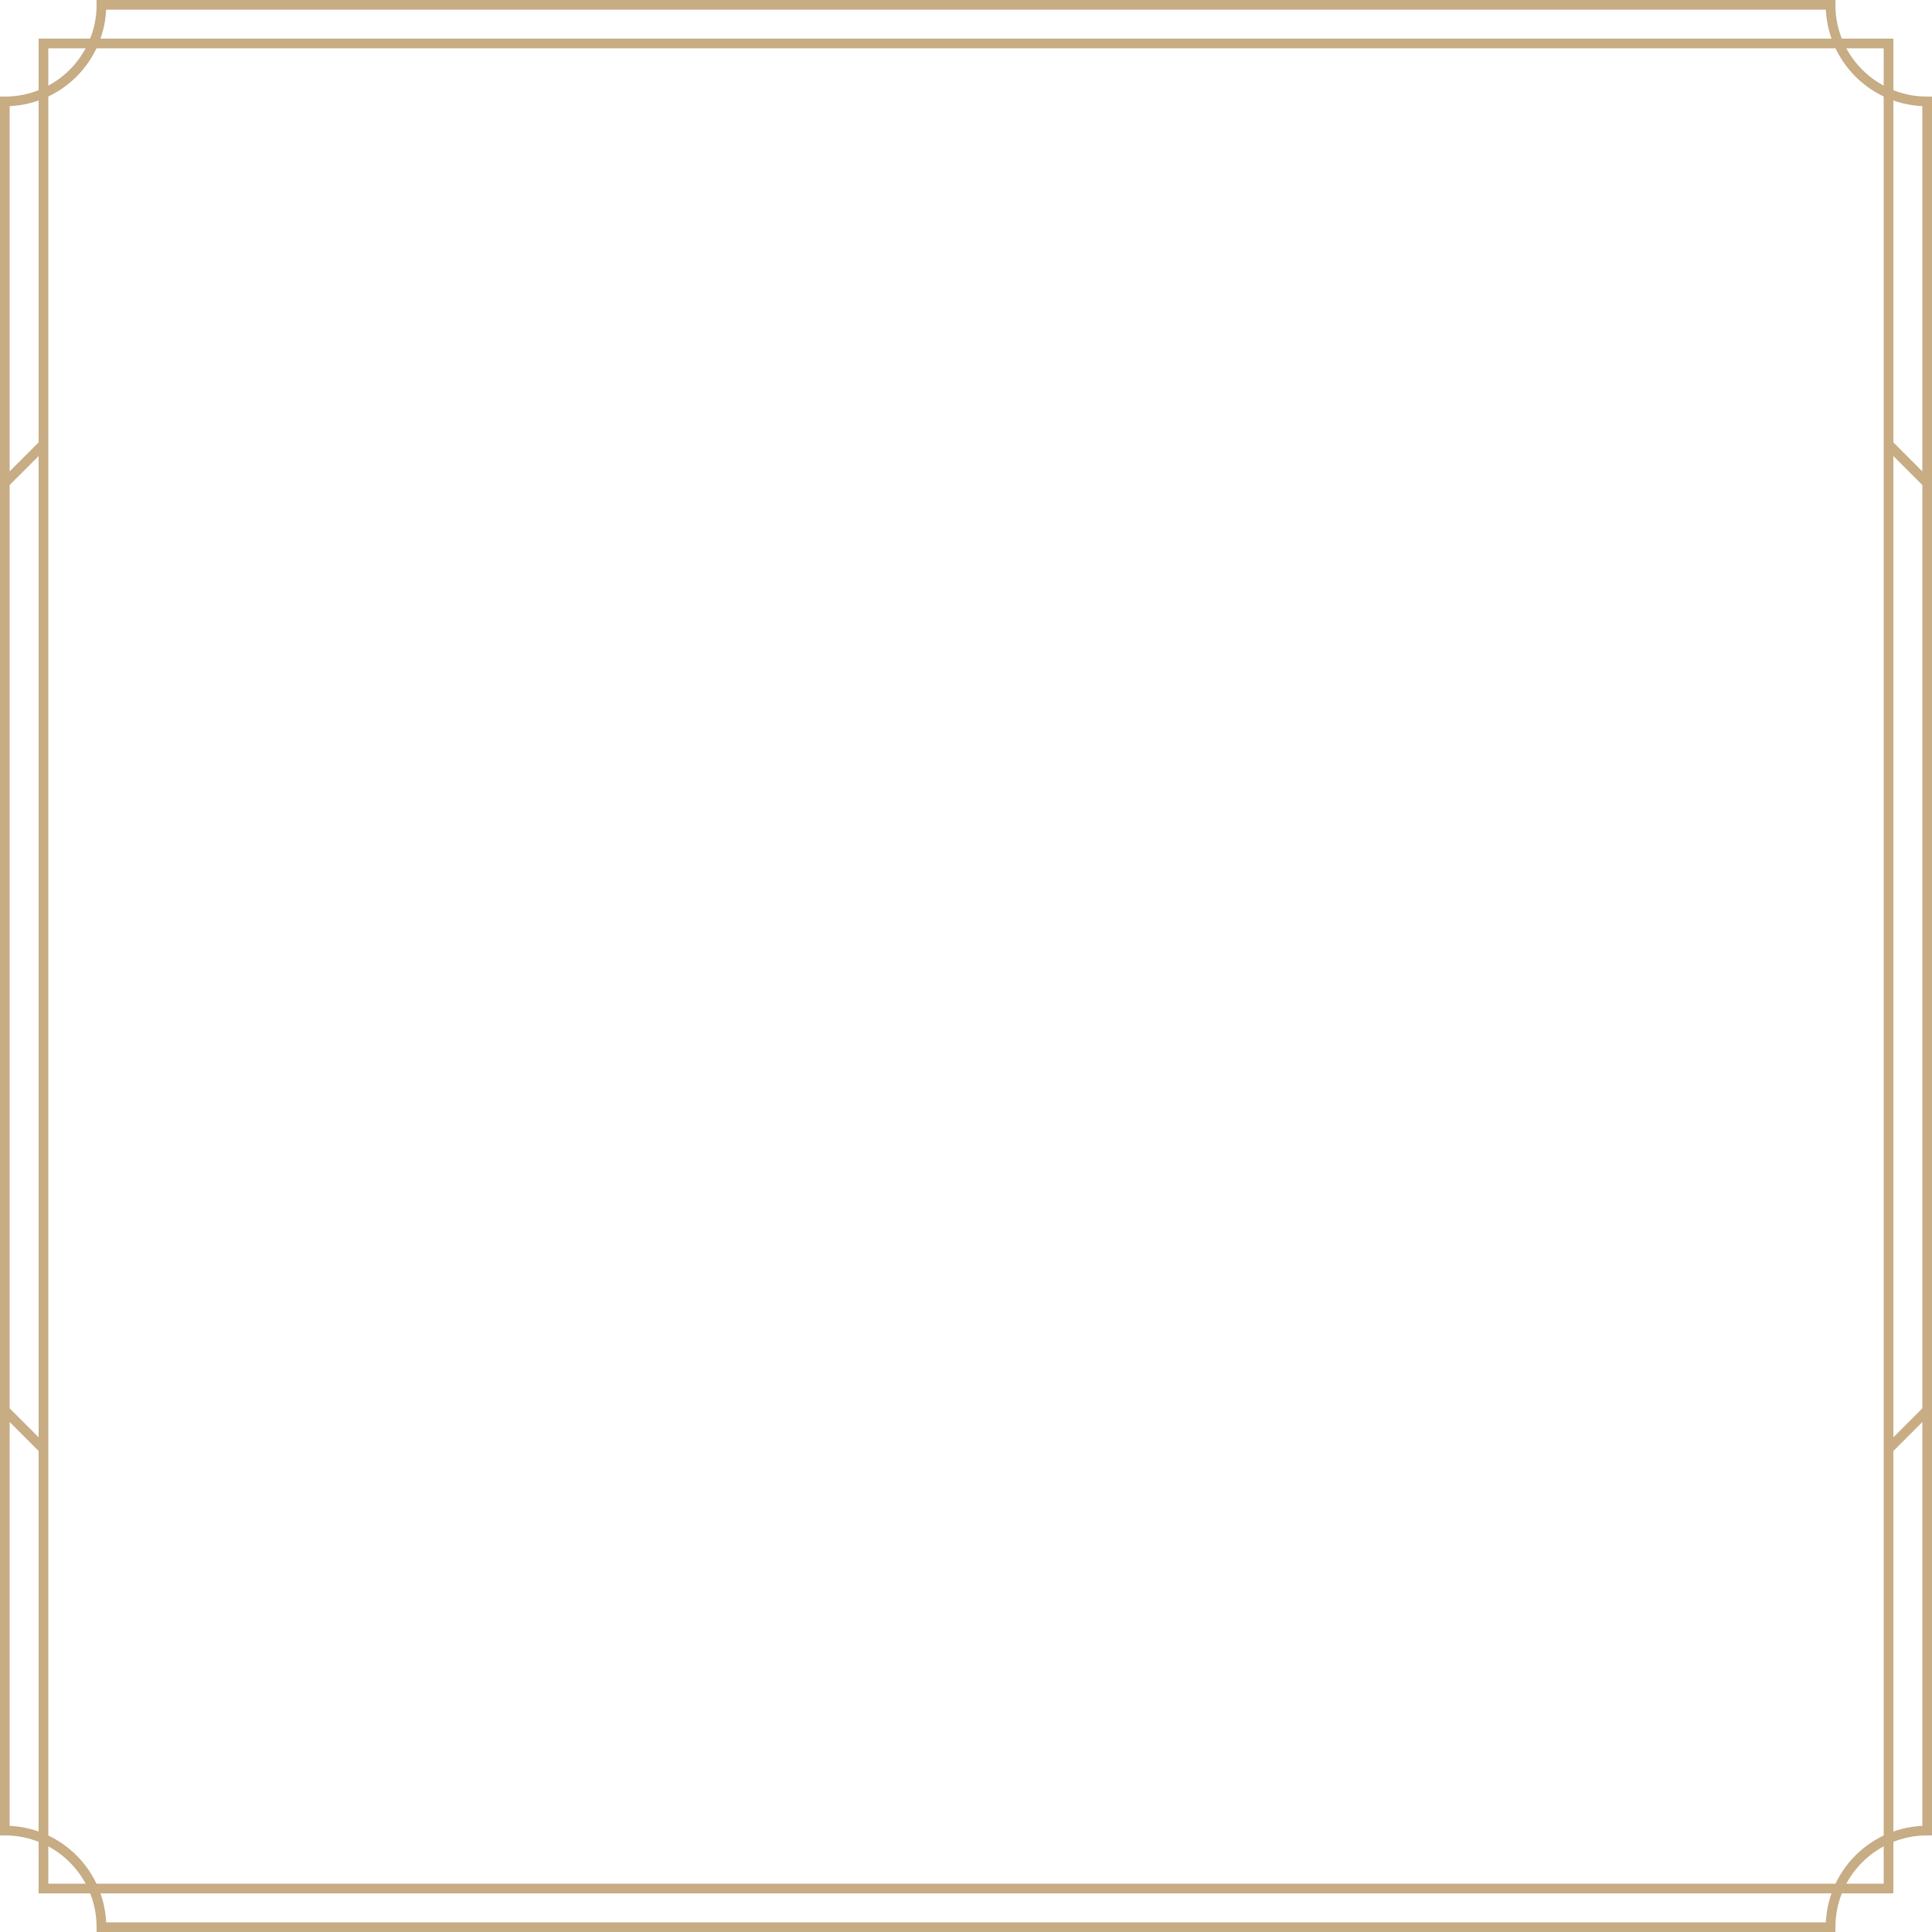
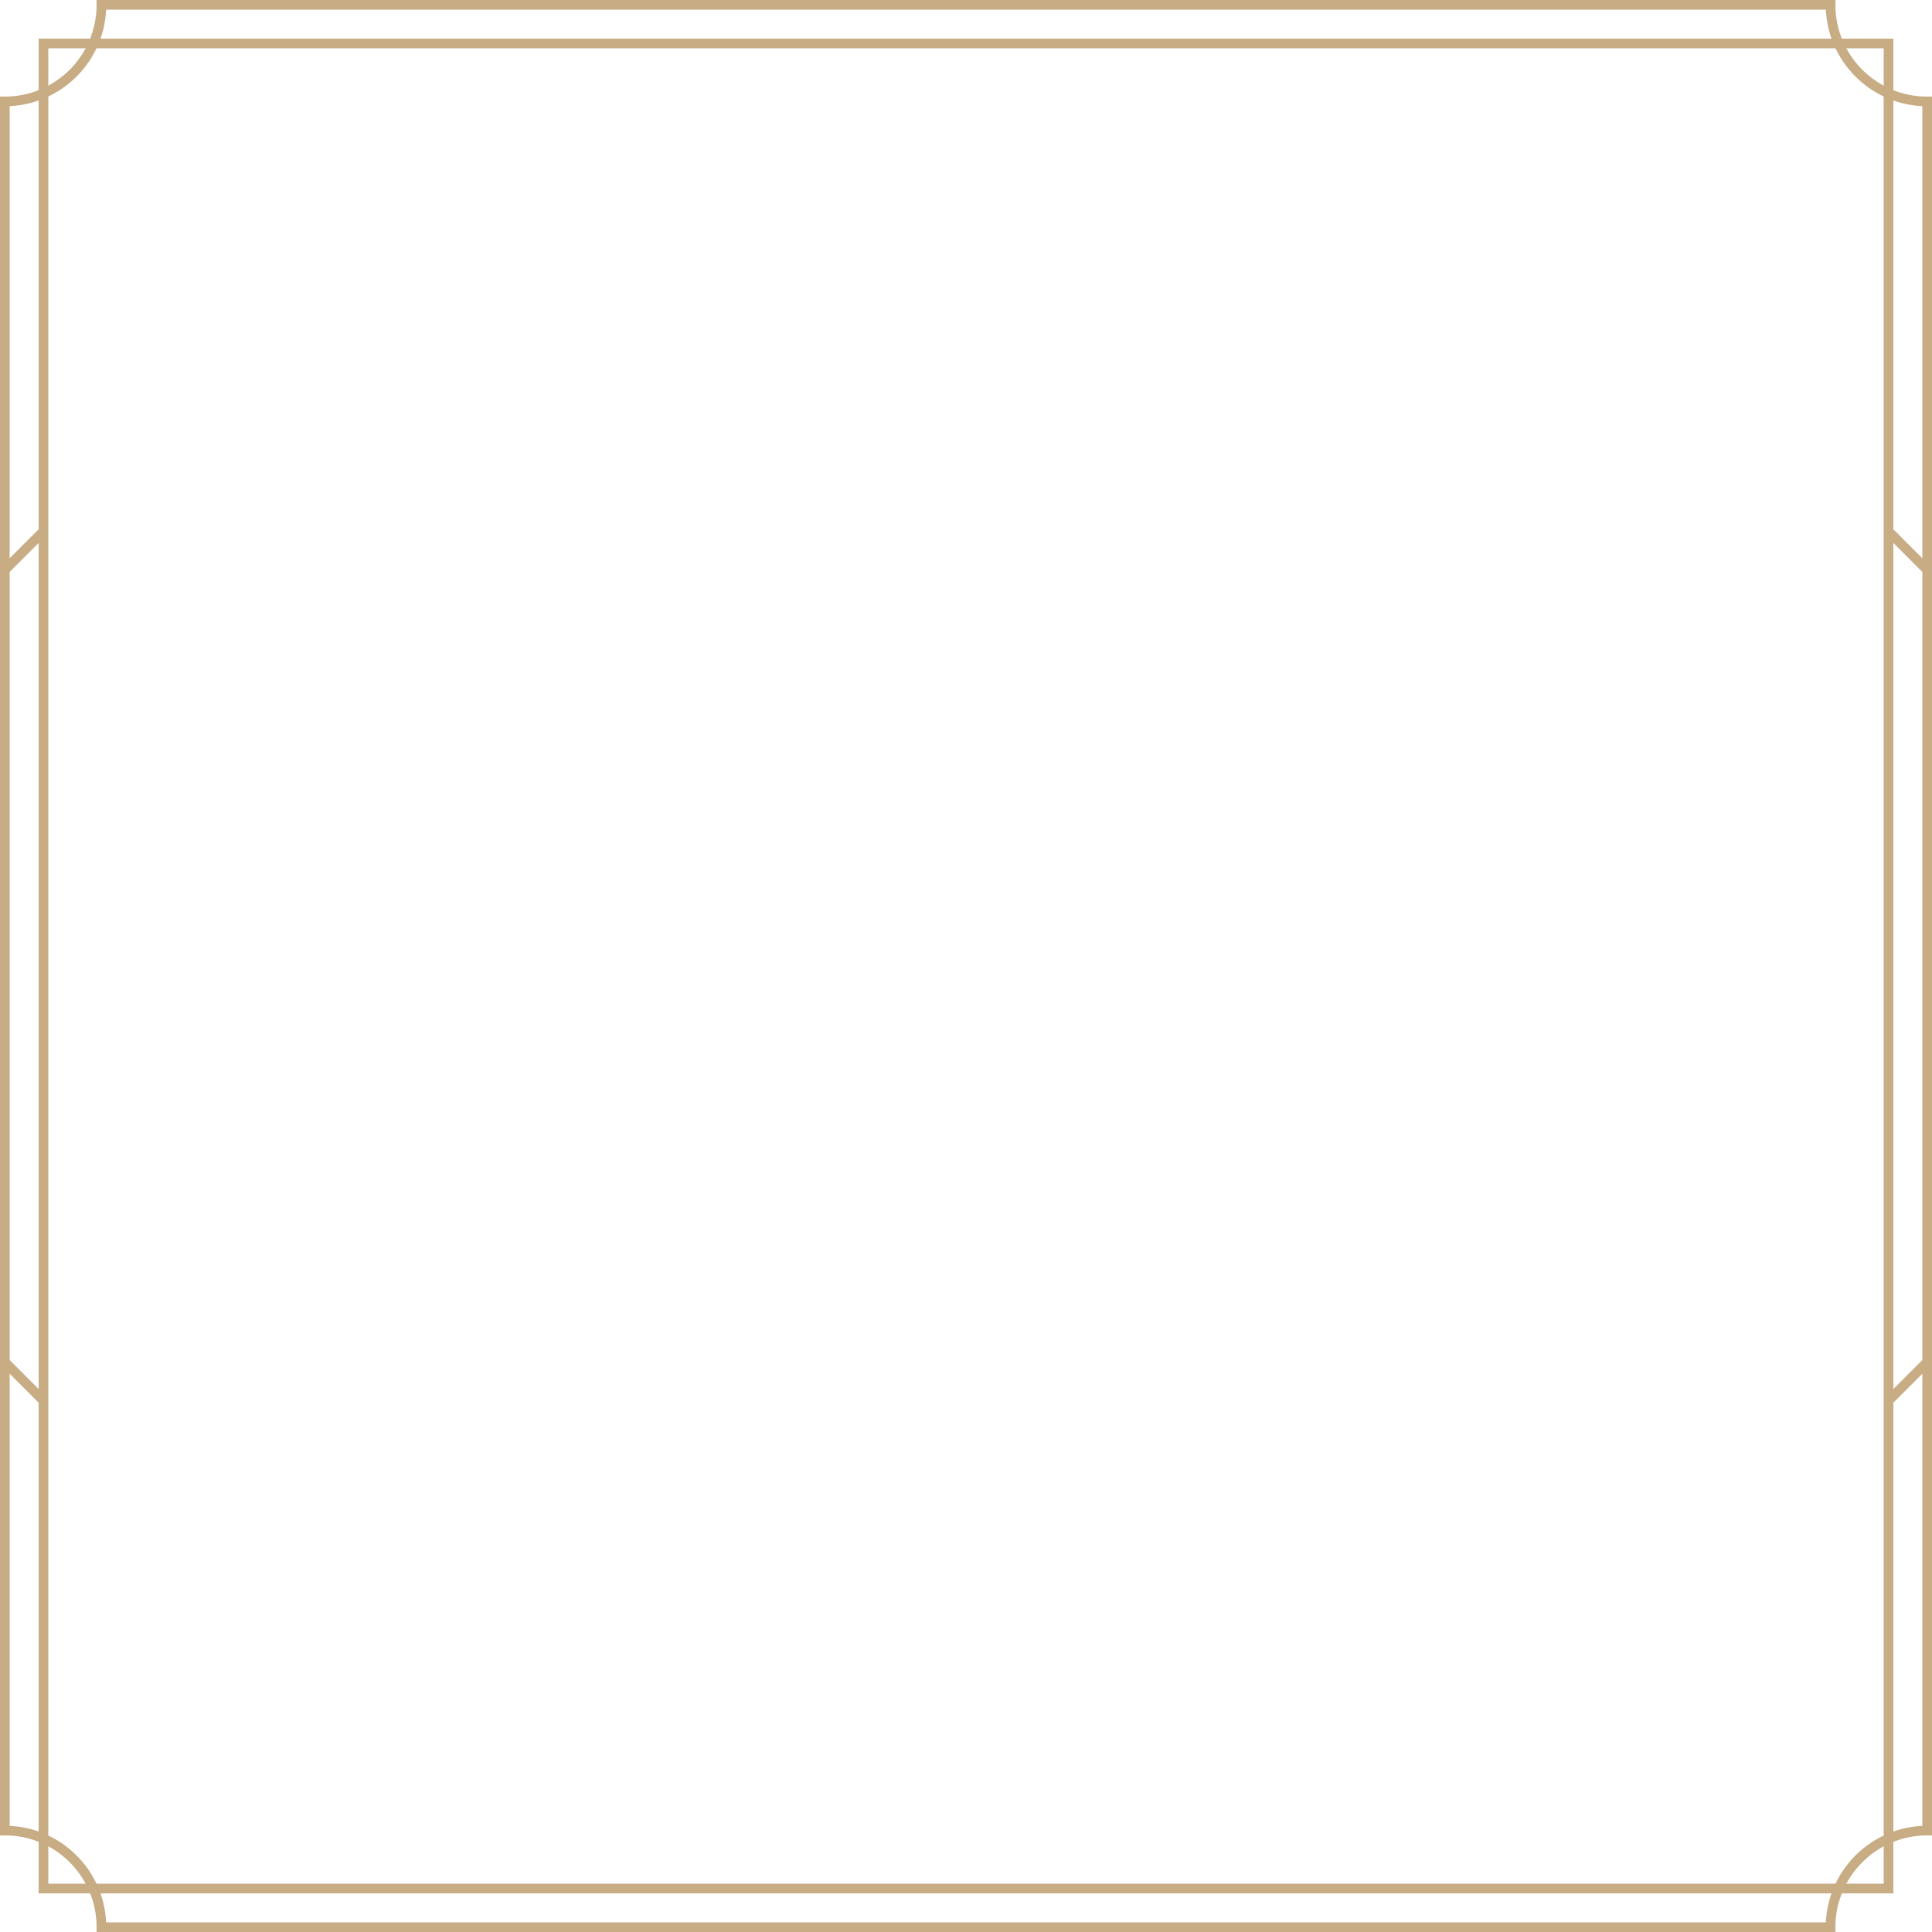
<svg xmlns="http://www.w3.org/2000/svg" width="200" height="200" viewBox="0 0 200 200" fill="none">
  <rect x="4.5" y="4.5" width="191" height="191" stroke="#C7AC84" />
-   <path d="M20.5 199.5H10.5C10.5 193.977 6.023 189.5 0.5 189.5V10.5C6.023 10.5 10.5 6.023 10.5 0.5H20.5M179.5 199.5H189.5C189.5 193.977 193.977 189.5 199.5 189.5V10.5C193.977 10.5 189.5 6.023 189.5 0.5L179.5 0.5M20 0.5H180M20 199.5H180M195.5 150L199.5 146M4.5 150L0.5 146M195.5 46L199.5 50M4.5 46L0.5 50" stroke="#C7AC84" />
+   <path d="M20.5 199.5H10.5C10.5 193.977 6.023 189.5 0.5 189.5V10.5C6.023 10.5 10.5 6.023 10.5 0.5H20.5M179.5 199.5H189.5C189.5 193.977 193.977 189.5 199.5 189.5V10.5C193.977 10.5 189.5 6.023 189.5 0.5L179.5 0.5M20 0.5H180M20 199.5H180M195.5 145L199.5 141M4.5 145L0.5 141M195.5 55L199.5 59M4.5 55C2.938 56.562 0.5 59 0.5 59" stroke="#C7AC84" />
</svg>
